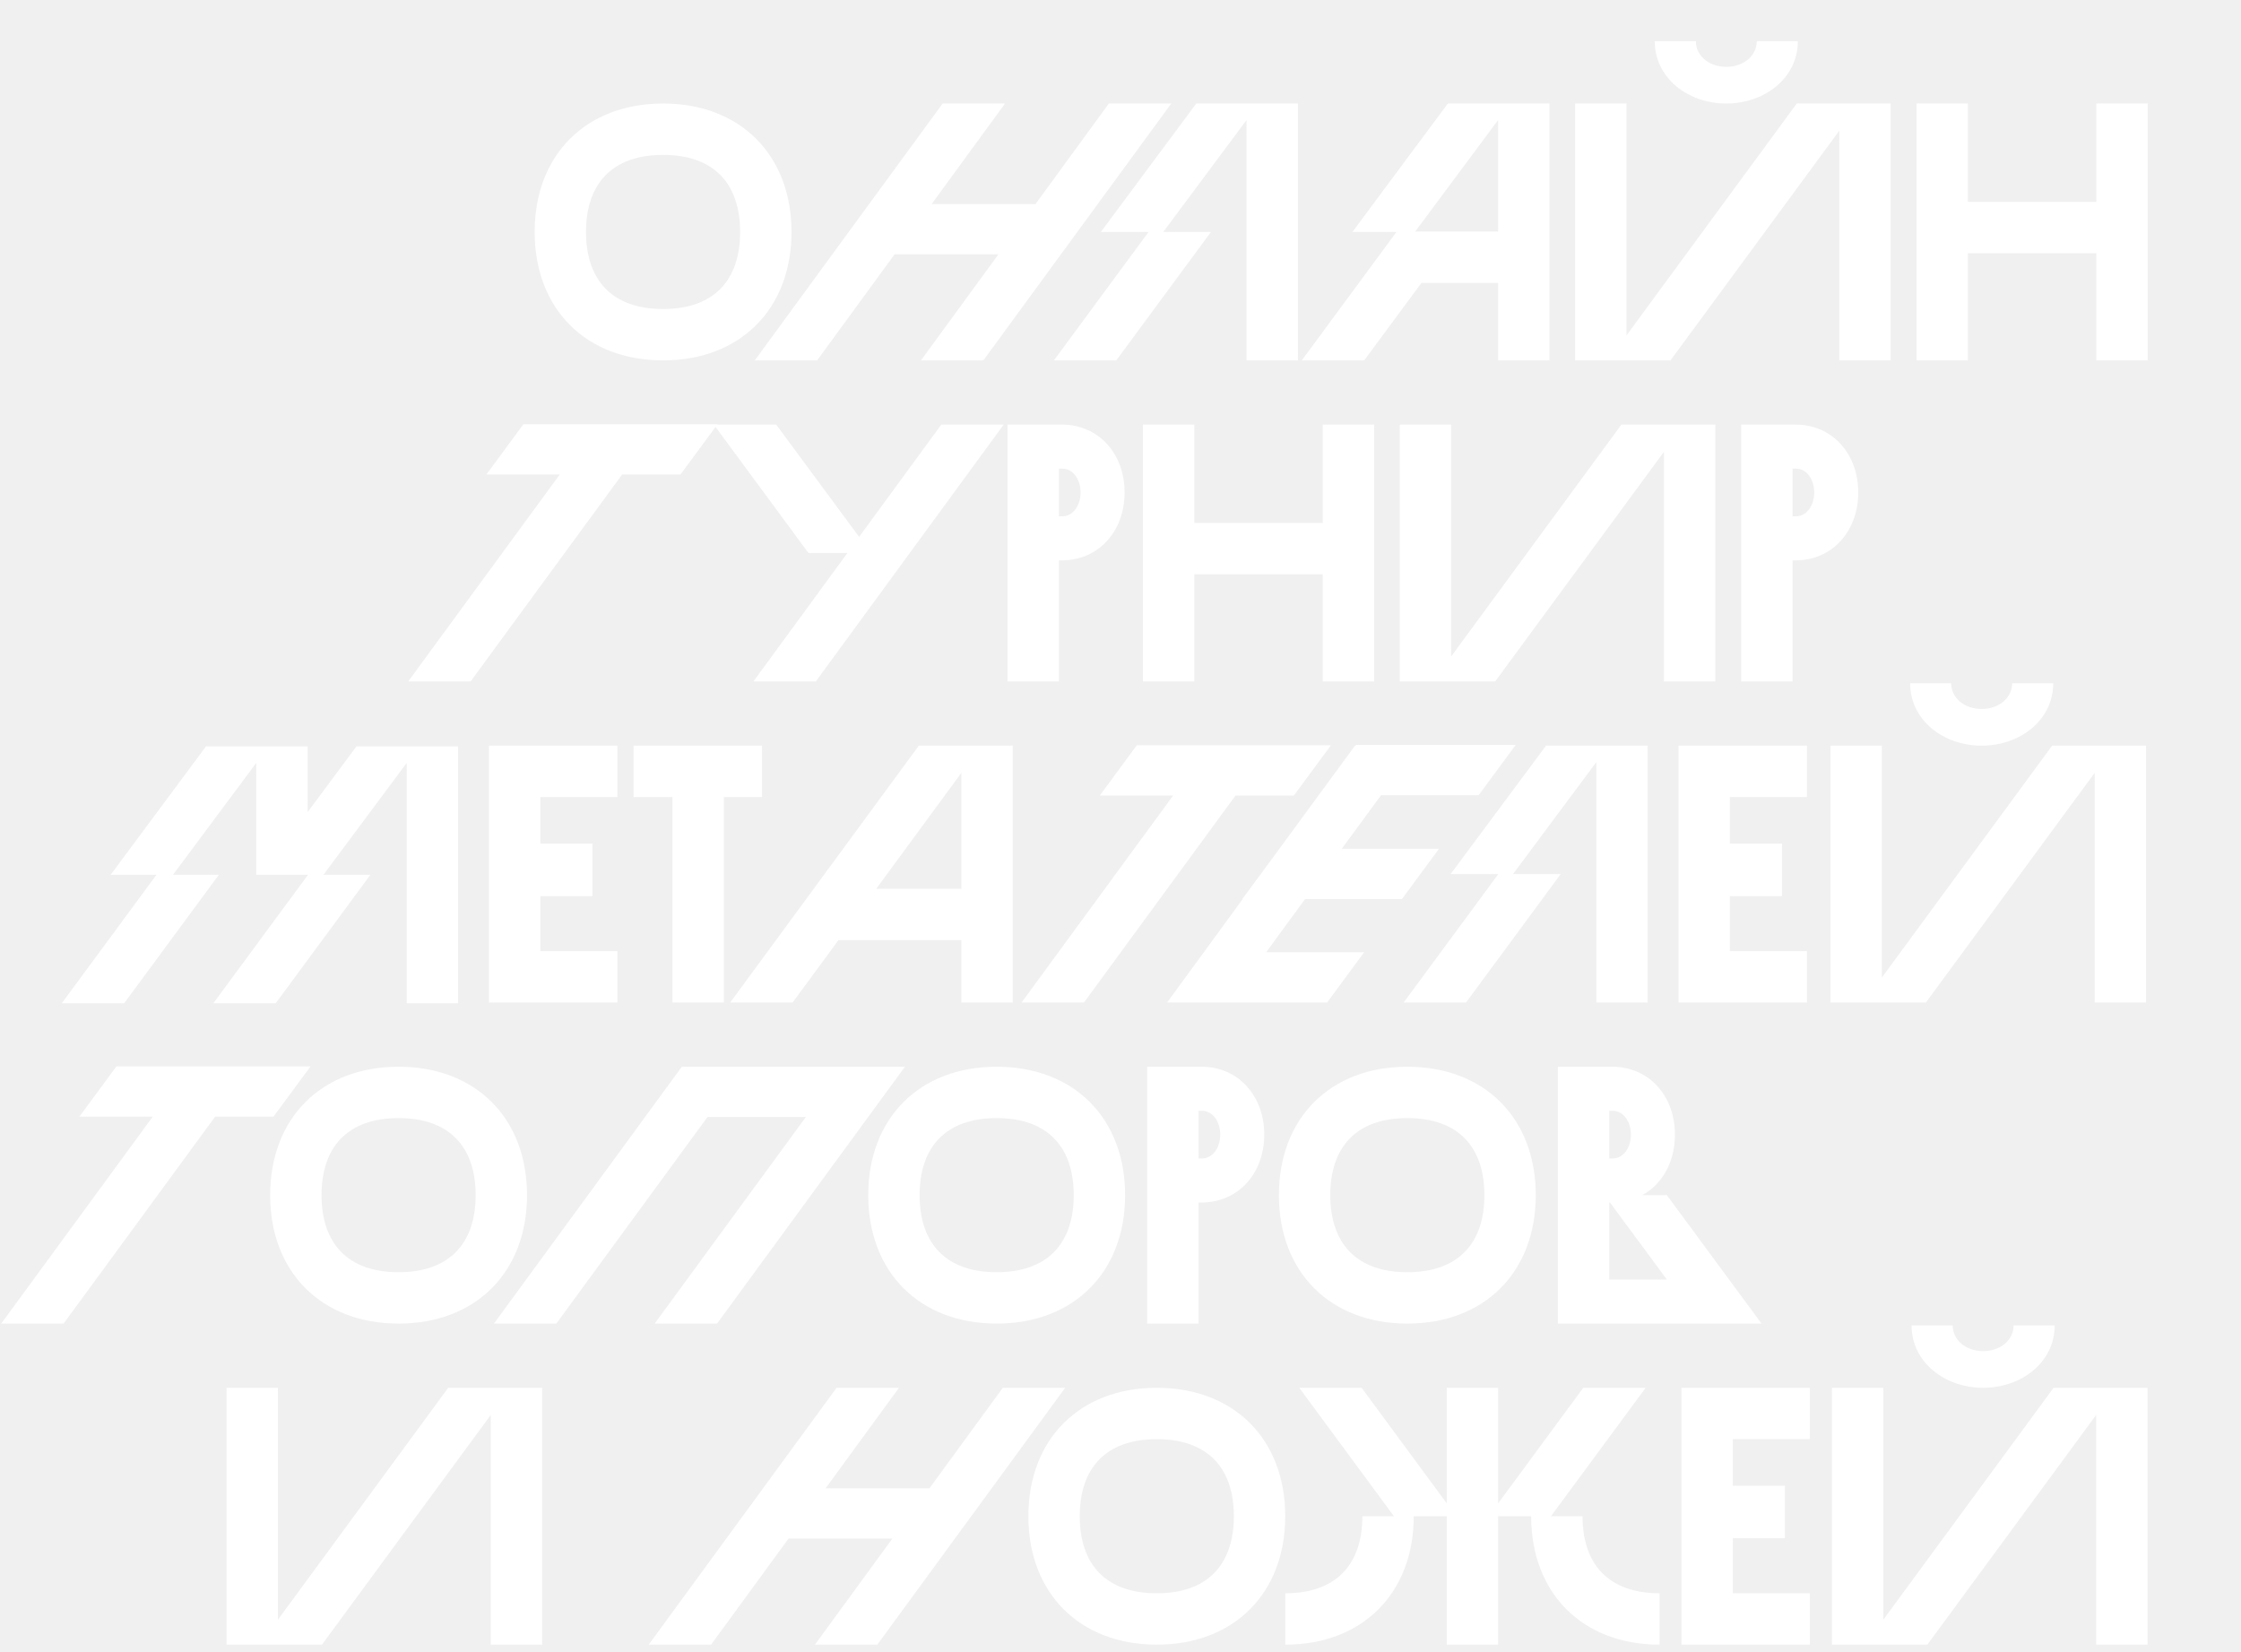
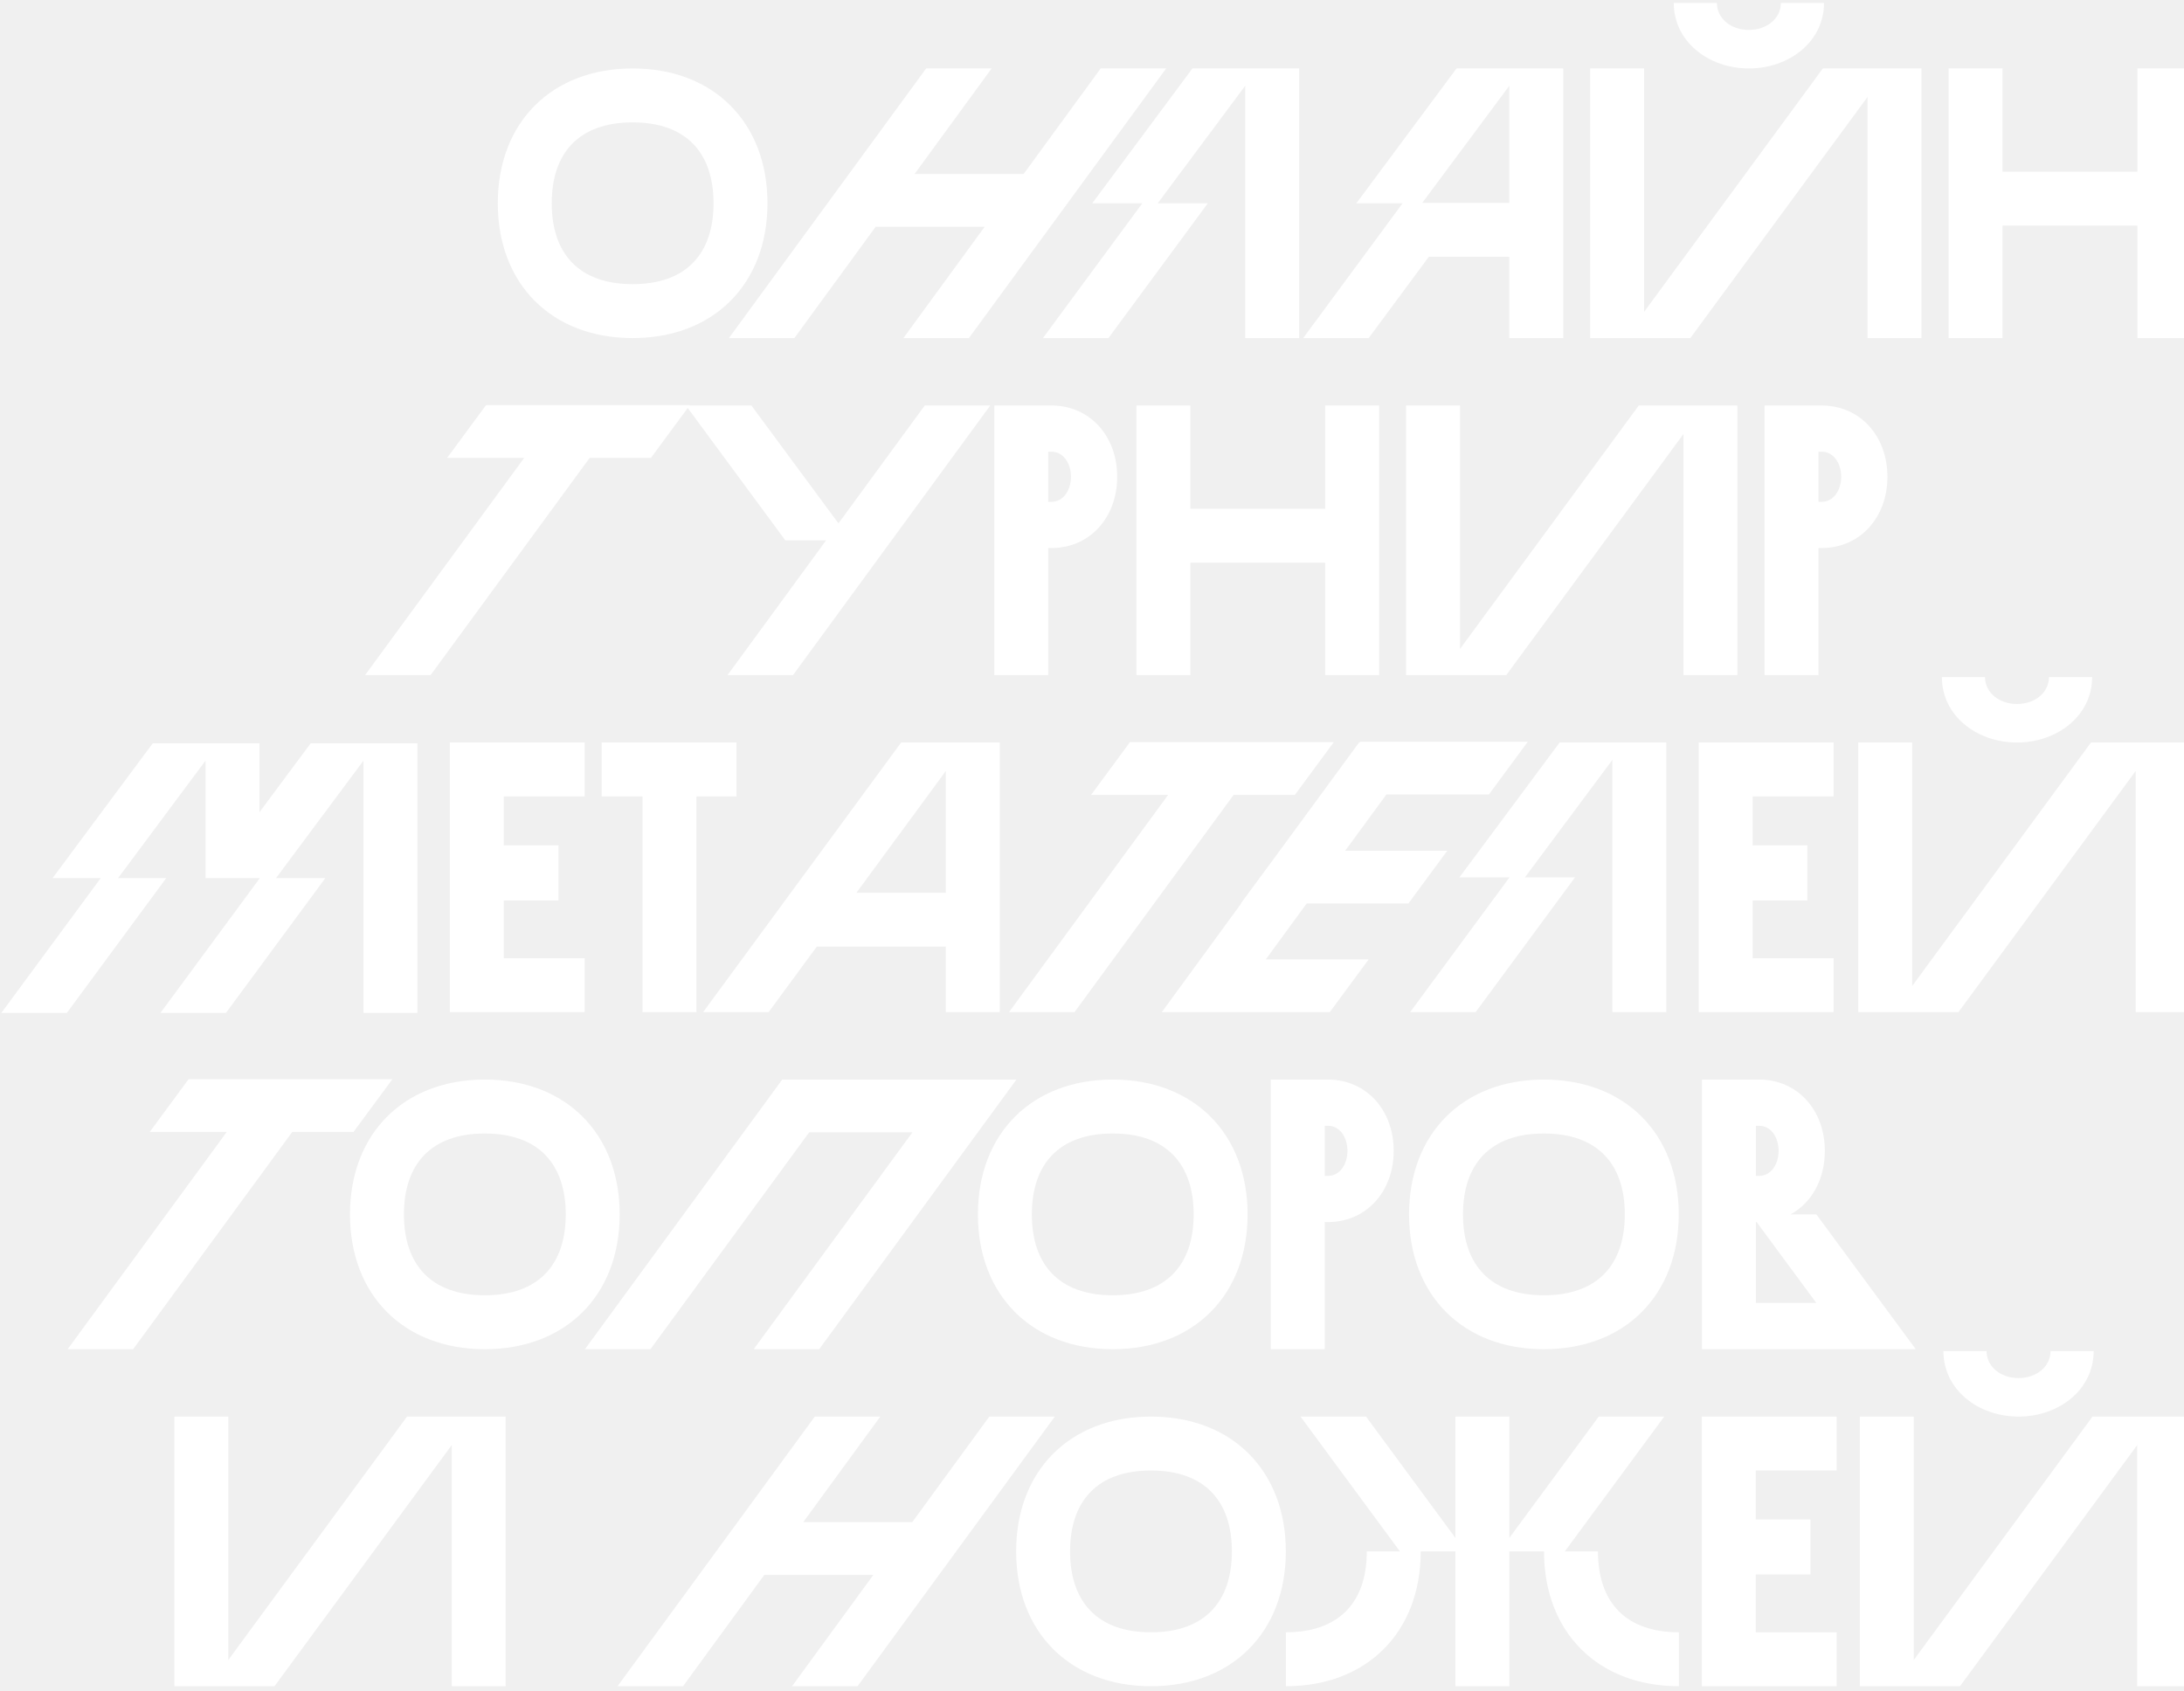
- <svg xmlns="http://www.w3.org/2000/svg" width="342" height="252" viewBox="0 0 342 252" fill="none">
+ <svg xmlns="http://www.w3.org/2000/svg" width="394" height="305" viewBox="0 0 394 305" fill="none">
  <g clip-path="url(#clip0)">
-     <path d="M101.192 15.8C89.432 15.8 81.592 23.64 81.592 35.4C81.592 47.16 89.432 55 101.192 55C112.952 55 120.792 47.16 120.792 35.4C120.792 23.64 112.952 15.8 101.192 15.8ZM101.192 47.16C93.352 47.16 89.432 42.68 89.432 35.4C89.432 28.12 93.352 23.64 101.192 23.64C109.032 23.64 112.952 28.12 112.952 35.4C112.952 42.68 109.032 47.16 101.192 47.16ZM169.225 15.8L158.025 31.144H142.177L153.377 15.8H143.857L115.185 55H124.705L136.521 38.816H152.369L140.553 55H150.073L178.745 15.8H169.225ZM182.564 15.8L168.004 35.4H175.284L160.836 55H170.356L184.804 35.4H177.524L190.236 18.32V55H198.076V15.8H182.564ZM220.955 15.8L206.395 35.4H213.115L198.667 55H208.187L216.923 43.184H228.627V55H236.467V15.8H220.955ZM228.627 18.32V35.344H215.971L228.627 18.32ZM263.45 15.8C269.33 15.8 274.37 11.88 274.37 6.28H268.098C268.098 8.52 266.082 10.2 263.45 10.2C260.818 10.2 258.802 8.52 258.802 6.28H252.53C252.53 11.88 257.57 15.8 263.45 15.8ZM274.202 15.8L248.218 51.192V15.8H240.378V55H254.938L280.698 19.944V55H288.538V15.8H274.202ZM319.922 15.8V30.808H300.322V15.8H292.482V55H300.322V38.648H319.922V55H327.762V15.8H319.922Z" fill="white" />
-     <path d="M109.506 64.744H79.882L74.226 72.416H85.426L62.298 104H71.818L94.946 72.416H103.85L109.506 64.744ZM143.654 64.8L131.11 81.936L118.454 64.8H108.934L123.382 84.4H129.318L114.982 104H124.502L153.174 64.8H143.654ZM171.626 75.16C171.626 69.28 167.706 64.856 162.162 64.8H153.762V104H161.602V85.52H162.162C167.706 85.464 171.626 81.04 171.626 75.16ZM162.106 78.8H161.602V71.52H162.106C163.786 71.52 164.906 73.2 164.906 75.16C164.906 77.12 163.786 78.8 162.106 78.8ZM201.861 64.8V79.808H182.261V64.8H174.421V104H182.261V87.648H201.861V104H209.701V64.8H201.861ZM247.443 64.8L221.459 100.192V64.8H213.619V104H228.179L253.939 68.944V104H261.779V64.8H247.443ZM283.587 75.16C283.587 69.28 279.667 64.856 274.123 64.8H265.723V104H273.563V85.52H274.123C279.667 85.464 283.587 81.04 283.587 75.16ZM274.067 78.8H273.563V71.52H274.067C275.747 71.52 276.867 73.2 276.867 75.16C276.867 77.12 275.747 78.8 274.067 78.8Z" fill="white" />
-     <path d="M54.397 113.912L46.949 123.936V113.912H31.437L16.877 133.512H23.877L9.429 153.112H18.949L33.397 133.512H26.397L39.109 116.432V133.512H47.005L32.557 153.112H42.077L56.525 133.512H49.357L62.069 116.432V153.112H69.909V113.912H54.397ZM94.22 121.64V113.8H74.62V153H94.22V145.16H82.46V136.76H90.412V128.752H82.46V121.64H94.22ZM116.293 113.8H96.693V121.64H102.629V153H110.469V121.64H116.293V113.8ZM140.221 113.8L111.437 153L120.957 153L127.957 143.48H146.717V153H154.557V113.8H140.221ZM133.725 135.64L146.717 117.944V135.64H133.725ZM203.111 113.744H173.487L167.831 121.416H179.031L155.903 153H165.423L188.551 121.416H197.455L203.111 113.744ZM225.656 121.36L231.312 113.688H206.952L206.896 113.8H206.784L195.248 129.536L189.592 137.208H189.648L178.112 153H202.528L208.184 145.328H193.232L199.168 137.208H213.952L219.608 129.536H204.768L210.76 121.36H225.656ZM235.939 113.8L221.379 133.4H228.659L214.211 153H223.731L238.179 133.4H230.899L243.611 116.32V153H251.451V113.8H235.939ZM275.759 121.64V113.8L256.159 113.8V153H275.759V145.16H263.999V136.76H271.951V128.752H263.999V121.64H275.759ZM302.424 113.8C308.304 113.8 313.344 109.88 313.344 104.28H307.072C307.072 106.52 305.056 108.2 302.424 108.2C299.792 108.2 297.776 106.52 297.776 104.28H291.504C291.504 109.88 296.544 113.8 302.424 113.8ZM313.176 113.8L287.192 149.192V113.8H279.352V153H293.912L319.672 117.944V153H327.512V113.8H313.176Z" fill="white" />
-     <path d="M47.395 162.744L17.771 162.744L12.116 170.416H23.316L0.188 202H9.707L32.836 170.416H41.739L47.395 162.744ZM60.829 162.8C49.069 162.8 41.229 170.64 41.229 182.4C41.229 194.16 49.069 202 60.829 202C72.589 202 80.429 194.16 80.429 182.4C80.429 170.64 72.589 162.8 60.829 162.8ZM60.829 194.16C52.989 194.16 49.069 189.68 49.069 182.4C49.069 175.12 52.989 170.64 60.829 170.64C68.669 170.64 72.589 175.12 72.589 182.4C72.589 189.68 68.669 194.16 60.829 194.16ZM138.103 162.8H104.055L75.383 202H84.903L107.975 170.472H122.983L99.911 202H109.431L138.103 162.8ZM152.103 162.8C140.343 162.8 132.503 170.64 132.503 182.4C132.503 194.16 140.343 202 152.103 202C163.863 202 171.703 194.16 171.703 182.4C171.703 170.64 163.863 162.8 152.103 162.8ZM152.103 194.16C144.263 194.16 140.343 189.68 140.343 182.4C140.343 175.12 144.263 170.64 152.103 170.64C159.943 170.64 163.863 175.12 163.863 182.4C163.863 189.68 159.943 194.16 152.103 194.16ZM192.94 173.16C192.94 167.28 189.02 162.856 183.476 162.8H175.076V202H182.916V183.52H183.476C189.02 183.464 192.94 179.04 192.94 173.16ZM183.42 176.8H182.916V169.52H183.42C185.1 169.52 186.22 171.2 186.22 173.16C186.22 175.12 185.1 176.8 183.42 176.8ZM214.775 162.8C203.015 162.8 195.175 170.64 195.175 182.4C195.175 194.16 203.015 202 214.775 202C226.535 202 234.375 194.16 234.375 182.4C234.375 170.64 226.535 162.8 214.775 162.8ZM214.775 194.16C206.935 194.16 203.015 189.68 203.015 182.4C203.015 175.12 206.935 170.64 214.775 170.64C222.615 170.64 226.535 175.12 226.535 182.4C226.535 189.68 222.615 194.16 214.775 194.16ZM254.38 182.4H250.628C253.708 180.72 255.612 177.304 255.612 173.16C255.612 167.28 251.692 162.856 246.148 162.8H237.748V202H268.828L254.38 182.4ZM246.092 169.52C247.772 169.52 248.892 171.2 248.892 173.16C248.892 175.12 247.772 176.8 246.092 176.8H245.588V169.52H246.092ZM245.588 195.28V183.52H245.7L254.38 195.28H245.588Z" fill="white" />
-     <path d="M68.4 211.8L42.416 247.192V211.8H34.576V251H49.136L74.896 215.944V251H82.736V211.8H68.4ZM153.04 211.8L141.84 227.144H125.992L137.192 211.8H127.672L99 251H108.52L120.336 234.816H136.184L124.368 251H133.888L162.56 211.8H153.04ZM176.54 211.8C164.78 211.8 156.94 219.64 156.94 231.4C156.94 243.16 164.78 251 176.54 251C188.3 251 196.14 243.16 196.14 231.4C196.14 219.64 188.3 211.8 176.54 211.8ZM176.54 243.16C168.7 243.16 164.78 238.68 164.78 231.4C164.78 224.12 168.7 219.64 176.54 219.64C184.38 219.64 188.3 224.12 188.3 231.4C188.3 238.68 184.38 243.16 176.54 243.16ZM241.511 231.4H236.695L251.143 211.8H241.623L228.631 229.44V211.8H220.791V229.44L207.799 211.8H198.279L212.727 231.4H207.911C207.911 238.96 203.711 243.16 196.151 243.16V251C207.911 251 215.751 243.16 215.751 231.4H220.791V251H228.631V231.4H233.671C233.671 243.16 241.511 251 253.271 251V243.16C245.711 243.16 241.511 238.96 241.511 231.4ZM276.207 219.64V211.8H256.607V251H276.207V243.16H264.447V234.76H272.399V226.752H264.447V219.64H276.207ZM302.648 211.8C308.528 211.8 313.568 207.88 313.568 202.28H307.296C307.296 204.52 305.28 206.2 302.648 206.2C300.016 206.2 298 204.52 298 202.28H291.728C291.728 207.88 296.768 211.8 302.648 211.8ZM313.4 211.8L287.416 247.192V211.8H279.576V251H294.136L319.896 215.944V251H327.736V211.8L313.4 211.8Z" fill="white" />
+     <path d="M114.128 12.35C99.533 12.35 89.803 22.08 89.803 36.675C89.803 51.27 99.533 61 114.128 61C128.723 61 138.453 51.27 138.453 36.675C138.453 22.08 128.723 12.35 114.128 12.35ZM114.128 51.27C104.398 51.27 99.533 45.71 99.533 36.675C99.533 27.64 104.398 22.08 114.128 22.08C123.858 22.08 128.723 27.64 128.723 36.675C128.723 45.71 123.858 51.27 114.128 51.27ZM198.563 12.35L184.663 31.393H164.994L178.894 12.35H167.079L131.495 61H143.31L157.974 40.914H177.643L162.979 61H174.794L210.378 12.35H198.563ZM215.117 12.35L197.047 36.675H206.082L188.151 61H199.966L217.897 36.675H208.862L224.639 15.477V61H234.369V12.35H215.117ZM262.763 12.35L244.693 36.675H253.033L235.102 61H246.917L257.759 46.335H272.285V61H282.015V12.35H262.763ZM272.285 15.477V36.605H256.578L272.285 15.477ZM315.503 12.35C322.801 12.35 329.056 7.485 329.056 0.535H321.272C321.272 3.315 318.77 5.4 315.503 5.4C312.237 5.4 309.735 3.315 309.735 0.535H301.951C301.951 7.485 308.206 12.35 315.503 12.35ZM328.847 12.35L296.599 56.274V12.35H286.869V61H304.939L336.909 17.493V61H346.64V12.35H328.847ZM385.59 12.35V30.976H361.265V12.35H351.534V61H361.265V40.706H385.59V61H395.32V12.35H385.59Z" fill="white" />
+     <path d="M124.45 73.097H87.684L80.664 82.618H94.564L65.861 121.816H77.676L106.38 82.618H117.43L124.45 73.097ZM166.829 73.166L151.261 94.433L135.554 73.166H123.739L141.67 97.491H149.037L131.245 121.816H143.06L178.644 73.166H166.829ZM201.545 86.024C201.545 78.726 196.68 73.236 189.8 73.166H179.375V121.816H189.105V98.881H189.8C196.68 98.812 201.545 93.321 201.545 86.024ZM189.73 90.541H189.105V81.506H189.73C191.815 81.506 193.205 83.591 193.205 86.024C193.205 88.456 191.815 90.541 189.73 90.541ZM239.069 73.166V91.792H214.744V73.166H205.014V121.816H214.744V101.522H239.069V121.816H248.799V73.166H239.069ZM295.64 73.166L263.392 117.09V73.166H253.661V121.816H271.732L303.702 78.309V121.816H313.432V73.166H295.64ZM340.497 86.024C340.497 78.726 335.632 73.236 328.752 73.166H318.327V121.816H328.057V98.881H328.752C335.632 98.812 340.497 93.321 340.497 86.024ZM328.682 90.541H328.057V81.506H328.682C330.767 81.506 332.157 83.591 332.157 86.024C332.157 88.456 330.767 90.541 328.682 90.541Z" fill="white" />
+     <path d="M56.052 134.114L46.808 146.554V134.114H27.557L9.487 158.439H18.174L0.243 182.764H12.058L29.989 158.439H21.302L37.078 137.241V158.439H46.878L28.947 182.764H40.762L58.693 158.439H49.797L65.574 137.241V182.764H75.304V134.114H56.052ZM105.475 143.705V133.975H81.15V182.625H105.475V172.895H90.88V162.47H100.749V152.531H90.88V143.705H105.475ZM132.869 133.975H108.544V143.705H115.911V182.625L125.641 182.625V143.705H132.869V133.975ZM162.566 133.975L126.843 182.625H138.658L147.346 170.81H170.628V182.625H180.359V133.975H162.566ZM154.504 161.08L170.628 139.118V161.08H154.504ZM240.618 133.905H203.852L196.833 143.427H210.733L182.029 182.625H193.844L222.548 143.427H233.599L240.618 133.905ZM268.598 143.357L275.617 133.836H245.384L245.315 133.975H245.176L230.859 153.504L223.839 163.026H223.909L209.592 182.625H239.894L246.913 173.103H228.357L235.724 163.026H254.072L261.092 153.504H242.674L250.11 143.357H268.598ZM281.36 133.975L263.289 158.3H272.325L254.393 182.625H266.209L284.14 158.3H275.105L290.881 137.102V182.625H300.611V133.975L281.36 133.975ZM330.78 143.705V133.975H306.455V182.625H330.78V172.895H316.185V162.47H326.054V152.531H316.185V143.705H330.78ZM363.873 133.975C371.171 133.975 377.426 129.11 377.426 122.16H369.642C369.642 124.94 367.14 127.025 363.873 127.025C360.606 127.025 358.104 124.94 358.104 122.16H350.32C350.32 129.11 356.575 133.975 363.873 133.975ZM377.217 133.975L344.969 177.899V133.975H335.239V182.625H353.309L385.279 139.118V182.625H395.009V133.975H377.217Z" fill="white" />
+     <path d="M70.793 194.722L34.027 194.722L27.007 204.243H40.907L12.204 243.441H24.019L52.722 204.243H63.773L70.793 194.722ZM87.465 194.791C72.87 194.791 63.14 204.521 63.14 219.116C63.14 233.711 72.87 243.441 87.465 243.441C102.06 243.441 111.79 233.711 111.79 219.116C111.79 204.521 102.06 194.791 87.465 194.791ZM87.465 233.711C77.735 233.711 72.87 228.151 72.87 219.116C72.87 210.081 77.735 204.521 87.465 204.521C97.195 204.521 102.06 210.081 102.06 219.116C102.06 228.151 97.195 233.711 87.465 233.711ZM183.368 194.791H141.111L105.527 243.441H117.342L145.976 204.313H164.603L135.968 243.441H147.783L183.368 194.791ZM200.743 194.791C186.148 194.791 176.418 204.521 176.418 219.116C176.418 233.711 186.148 243.441 200.743 243.441C215.338 243.441 225.068 233.711 225.068 219.116C225.068 204.521 215.338 194.791 200.743 194.791ZM200.743 233.711C191.013 233.711 186.148 228.151 186.148 219.116C186.148 210.081 191.013 204.521 200.743 204.521C210.473 204.521 215.338 210.081 215.338 219.116C215.338 228.151 210.473 233.711 200.743 233.711ZM251.425 207.649C251.425 200.351 246.56 194.861 239.679 194.791H229.254V243.441H238.984V220.506H239.679C246.56 220.437 251.425 214.946 251.425 207.649ZM239.61 212.166H238.984V203.131H239.61C241.695 203.131 243.085 205.216 243.085 207.649C243.085 210.081 241.695 212.166 239.61 212.166ZM278.524 194.791C263.928 194.791 254.198 204.521 254.198 219.116C254.198 233.711 263.928 243.441 278.524 243.441C293.119 243.441 302.849 233.711 302.849 219.116C302.849 204.521 293.119 194.791 278.524 194.791ZM278.524 233.711C268.794 233.711 263.928 228.151 263.928 219.116C263.928 210.081 268.794 204.521 278.524 204.521C288.254 204.521 293.119 210.081 293.119 219.116C293.119 228.151 288.254 233.711 278.524 233.711ZM327.677 219.116H323.02C326.843 217.031 329.206 212.792 329.206 207.649C329.206 200.351 324.341 194.861 317.46 194.791H307.035V243.441H345.608L327.677 219.116ZM317.391 203.131C319.476 203.131 320.866 205.216 320.866 207.649C320.866 210.081 319.476 212.166 317.391 212.166H316.765V203.131H317.391ZM316.765 235.101V220.506H316.904L327.677 235.101H316.765Z" fill="white" />
+     <path d="M73.43 255.6L41.182 299.524V255.6H31.452V304.25H49.522L81.492 260.743V304.25H91.222V255.6L73.43 255.6ZM178.476 255.6L164.575 274.643H144.907L158.807 255.6H146.992L111.408 304.25H123.223L137.887 284.164H157.556L142.891 304.25H154.706L190.291 255.6H178.476ZM207.641 255.6C193.046 255.6 183.316 265.33 183.316 279.925C183.316 294.52 193.046 304.25 207.641 304.25C222.236 304.25 231.966 294.52 231.966 279.925C231.966 265.33 222.236 255.6 207.641 255.6ZM207.641 294.52C197.911 294.52 193.046 288.96 193.046 279.925C193.046 270.89 197.911 265.33 207.641 265.33C217.371 265.33 222.236 270.89 222.236 279.925C222.236 288.96 217.371 294.52 207.641 294.52ZM288.275 279.925H282.298L300.23 255.6L288.414 255.6L272.29 277.492V255.6H262.56V277.492L246.436 255.6H234.621L252.552 279.925H246.575C246.575 289.307 241.363 294.52 231.98 294.52V304.25C246.575 304.25 256.305 294.52 256.305 279.925H262.56V304.25H272.29V279.925H278.545C278.545 294.52 288.275 304.25 302.871 304.25V294.52C293.488 294.52 288.275 289.307 288.275 279.925ZM331.336 265.33V255.6H307.011V304.25H331.336V294.52H316.741V284.095H326.61V274.156H316.741V265.33H331.336ZM364.151 255.6C371.449 255.6 377.704 250.735 377.704 243.785H369.92C369.92 246.565 367.418 248.65 364.151 248.65C360.884 248.65 358.382 246.565 358.382 243.785H350.598C350.598 250.735 356.853 255.6 364.151 255.6ZM377.495 255.6L345.247 299.524V255.6H335.517V304.25H353.587L385.557 260.743V304.25H395.287V255.6H377.495Z" fill="white" />
  </g>
  <defs>
    <clipPath id="clip0">
-       <rect width="342" height="252" fill="white" />
+       <rect width="394" height="305" fill="white" />
    </clipPath>
  </defs>
</svg>
